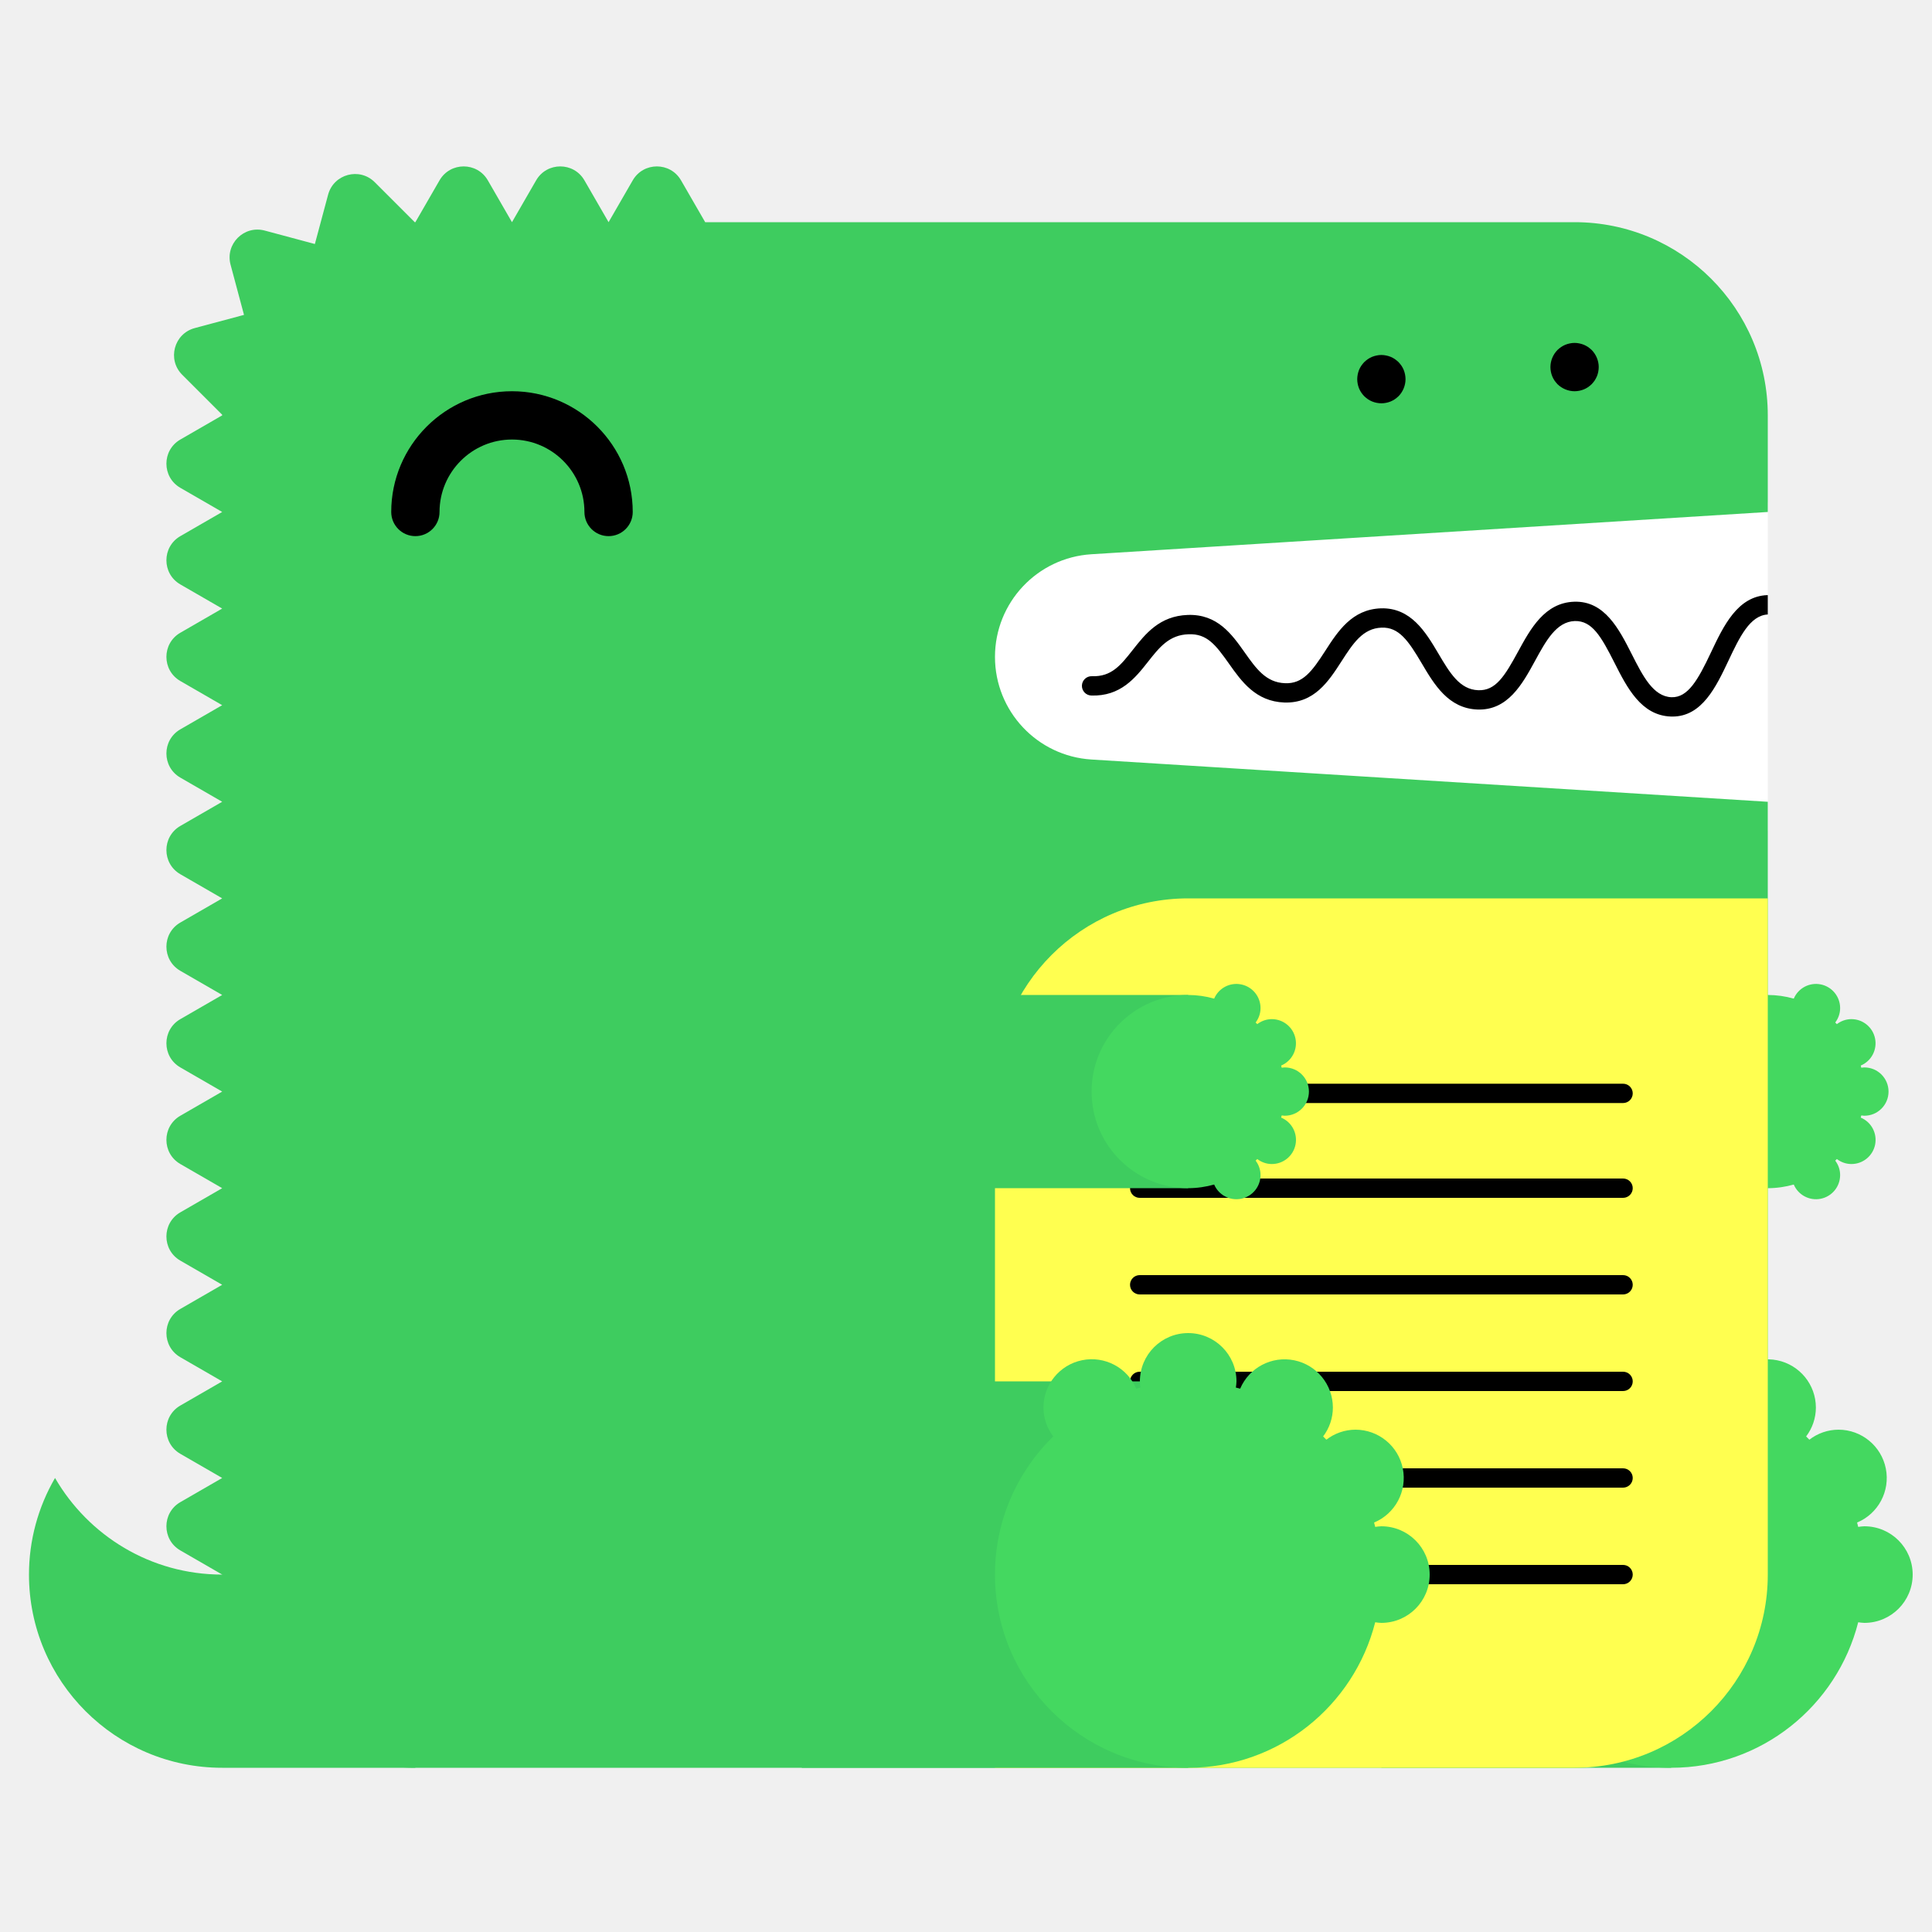
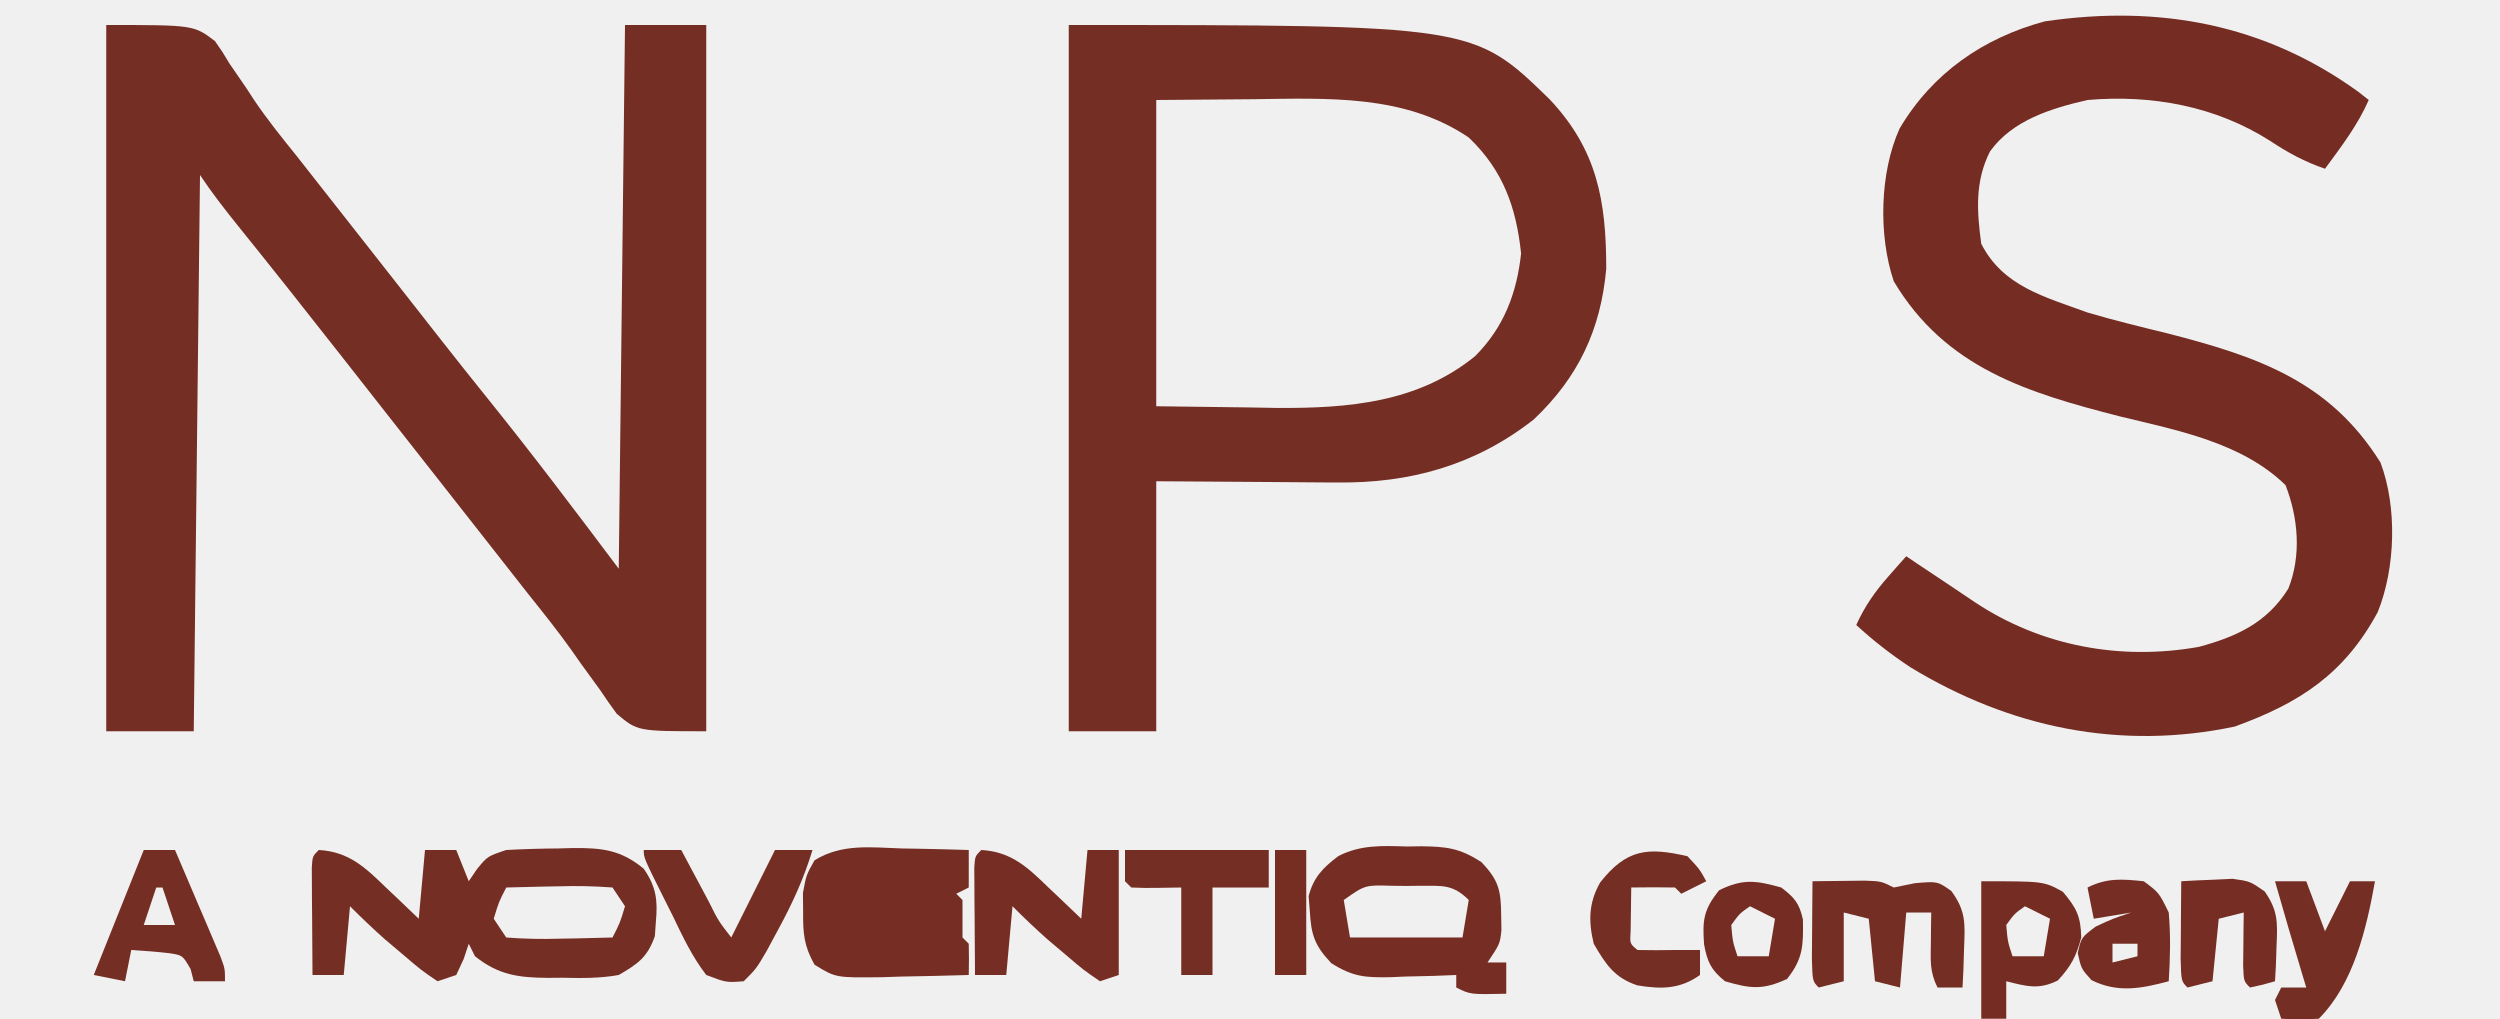
- <svg xmlns="http://www.w3.org/2000/svg" width="200" height="200" viewBox="0 0 200 200">
-   <g fill="none" fill-rule="evenodd">
-     <path fill="#FFF" d="M99 52h84v34H99z" />
-     <path d="M23 163c-7.398 0-13.843-4.027-17.303-10A19.886 19.886 0 0 0 3 163c0 11.046 8.954 20 20 20h20v-20H23z" fill="#3ECC5F" />
-     <path d="M112.98 57.376L183 53V43c0-11.046-8.954-20-20-20H73l-2.5-4.33c-1.112-1.925-3.889-1.925-5 0L63 23l-2.5-4.33c-1.111-1.925-3.889-1.925-5 0L53 23l-2.5-4.33c-1.111-1.925-3.889-1.925-5 0L43 23c-.022 0-.042.003-.065.003l-4.142-4.141c-1.57-1.571-4.252-.853-4.828 1.294l-1.369 5.104-5.192-1.392c-2.148-.575-4.111 1.389-3.535 3.536l1.39 5.193-5.102 1.367c-2.148.576-2.867 3.259-1.296 4.83l4.142 4.142c0 .021-.003.042-.003.064l-4.33 2.5c-1.925 1.111-1.925 3.889 0 5L23 53l-4.33 2.5c-1.925 1.111-1.925 3.889 0 5L23 63l-4.33 2.5c-1.925 1.111-1.925 3.889 0 5L23 73l-4.33 2.5c-1.925 1.111-1.925 3.889 0 5L23 83l-4.33 2.5c-1.925 1.111-1.925 3.889 0 5L23 93l-4.33 2.5c-1.925 1.111-1.925 3.889 0 5L23 103l-4.33 2.5c-1.925 1.111-1.925 3.889 0 5L23 113l-4.33 2.5c-1.925 1.111-1.925 3.889 0 5L23 123l-4.33 2.5c-1.925 1.111-1.925 3.889 0 5L23 133l-4.33 2.5c-1.925 1.111-1.925 3.889 0 5L23 143l-4.33 2.5c-1.925 1.111-1.925 3.889 0 5L23 153l-4.33 2.5c-1.925 1.111-1.925 3.889 0 5L23 163c0 11.046 8.954 20 20 20h120c11.046 0 20-8.954 20-20V83l-70.02-4.376A10.645 10.645 0 0 1 103 68c0-5.621 4.37-10.273 9.98-10.624" fill="#3ECC5F" />
-     <path fill="#3ECC5F" d="M143 183h30v-40h-30z" />
-     <path d="M193 158c-.219 0-.428.037-.639.064-.038-.15-.074-.301-.116-.451A5 5 0 0 0 190.32 148a4.96 4.96 0 0 0-3.016 1.036 26.531 26.531 0 0 0-.335-.336 4.955 4.955 0 0 0 1.011-2.987 5 5 0 0 0-9.599-1.959c-.148-.042-.297-.077-.445-.115.027-.211.064-.42.064-.639a5 5 0 0 0-5-5 5 5 0 0 0-5 5c0 .219.037.428.064.639-.148.038-.297.073-.445.115a4.998 4.998 0 0 0-9.599 1.959c0 1.125.384 2.151 1.011 2.987-3.717 3.632-6.031 8.693-6.031 14.3 0 11.046 8.954 20 20 20 9.339 0 17.16-6.41 19.361-15.064.211.027.42.064.639.064a5 5 0 0 0 5-5 5 5 0 0 0-5-5" fill="#44D860" />
-     <path fill="#3ECC5F" d="M153 123h30v-20h-30z" />
-     <path d="M193 115.5a2.5 2.5 0 1 0 0-5c-.109 0-.214.019-.319.032-.02-.075-.037-.15-.058-.225a2.501 2.501 0 0 0-.963-4.807c-.569 0-1.088.197-1.508.518a6.653 6.653 0 0 0-.168-.168c.314-.417.506-.931.506-1.494a2.5 2.5 0 0 0-4.8-.979A9.987 9.987 0 0 0 183 103c-5.522 0-10 4.478-10 10s4.478 10 10 10c.934 0 1.833-.138 2.69-.377a2.5 2.5 0 0 0 4.8-.979c0-.563-.192-1.077-.506-1.494.057-.055.113-.111.168-.168.42.321.939.518 1.508.518a2.5 2.5 0 0 0 .963-4.807c.021-.074.038-.15.058-.225.105.013.21.032.319.032" fill="#44D860" />
-     <path d="M63 55.5a2.5 2.5 0 0 1-2.5-2.5c0-4.136-3.364-7.5-7.5-7.5s-7.5 3.364-7.5 7.5a2.5 2.5 0 1 1-5 0c0-6.893 5.607-12.5 12.5-12.5S65.5 46.107 65.5 53a2.5 2.5 0 0 1-2.5 2.5" fill="#000" />
-     <path d="M103 183h60c11.046 0 20-8.954 20-20V93h-60c-11.046 0-20 8.954-20 20v70z" fill="#FFFF50" />
-     <path d="M168.02 124h-50.04a1 1 0 1 1 0-2h50.04a1 1 0 1 1 0 2m0 20h-50.04a1 1 0 1 1 0-2h50.04a1 1 0 1 1 0 2m0 20h-50.04a1 1 0 1 1 0-2h50.04a1 1 0 1 1 0 2m0-49.814h-50.04a1 1 0 1 1 0-2h50.04a1 1 0 1 1 0 2m0 19.814h-50.04a1 1 0 1 1 0-2h50.04a1 1 0 1 1 0 2m0 20h-50.04a1 1 0 1 1 0-2h50.04a1 1 0 1 1 0 2M183 61.611c-.012 0-.022-.006-.034-.005-3.09.105-4.552 3.196-5.842 5.923-1.346 2.85-2.387 4.703-4.093 4.647-1.889-.068-2.969-2.202-4.113-4.46-1.314-2.594-2.814-5.536-5.963-5.426-3.046.104-4.513 2.794-5.807 5.167-1.377 2.528-2.314 4.065-4.121 3.994-1.927-.07-2.951-1.805-4.136-3.813-1.321-2.236-2.848-4.75-5.936-4.664-2.994.103-4.465 2.385-5.763 4.4-1.373 2.13-2.335 3.428-4.165 3.351-1.973-.07-2.992-1.51-4.171-3.177-1.324-1.873-2.816-3.993-5.895-3.89-2.928.1-4.399 1.97-5.696 3.618-1.232 1.564-2.194 2.802-4.229 2.724a1 1 0 0 0-.072 2c3.017.101 4.545-1.8 5.872-3.487 1.177-1.496 2.193-2.787 4.193-2.855 1.926-.082 2.829 1.115 4.195 3.045 1.297 1.834 2.769 3.914 5.731 4.021 3.103.104 4.596-2.215 5.918-4.267 1.182-1.834 2.202-3.417 4.15-3.484 1.793-.067 2.769 1.35 4.145 3.681 1.297 2.197 2.766 4.686 5.787 4.796 3.125.108 4.634-2.62 5.949-5.035 1.139-2.088 2.214-4.06 4.119-4.126 1.793-.042 2.728 1.595 4.111 4.33 1.292 2.553 2.757 5.445 5.825 5.556l.169.003c3.064 0 4.518-3.075 5.805-5.794 1.139-2.41 2.217-4.68 4.067-4.773v-2z" fill="#000" />
-     <path fill="#3ECC5F" d="M83 183h40v-40H83z" />
-     <path d="M143 158c-.219 0-.428.037-.639.064-.038-.15-.074-.301-.116-.451A5 5 0 0 0 140.32 148a4.96 4.96 0 0 0-3.016 1.036 26.531 26.531 0 0 0-.335-.336 4.955 4.955 0 0 0 1.011-2.987 5 5 0 0 0-9.599-1.959c-.148-.042-.297-.077-.445-.115.027-.211.064-.42.064-.639a5 5 0 0 0-5-5 5 5 0 0 0-5 5c0 .219.037.428.064.639-.148.038-.297.073-.445.115a4.998 4.998 0 0 0-9.599 1.959c0 1.125.384 2.151 1.011 2.987-3.717 3.632-6.031 8.693-6.031 14.3 0 11.046 8.954 20 20 20 9.339 0 17.16-6.41 19.361-15.064.211.027.42.064.639.064a5 5 0 0 0 5-5 5 5 0 0 0-5-5" fill="#44D860" />
-     <path fill="#3ECC5F" d="M83 123h40v-20H83z" />
-     <path d="M133 115.5a2.5 2.5 0 1 0 0-5c-.109 0-.214.019-.319.032-.02-.075-.037-.15-.058-.225a2.501 2.501 0 0 0-.963-4.807c-.569 0-1.088.197-1.508.518a6.653 6.653 0 0 0-.168-.168c.314-.417.506-.931.506-1.494a2.5 2.5 0 0 0-4.8-.979A9.987 9.987 0 0 0 123 103c-5.522 0-10 4.478-10 10s4.478 10 10 10c.934 0 1.833-.138 2.69-.377a2.5 2.5 0 0 0 4.8-.979c0-.563-.192-1.077-.506-1.494.057-.055.113-.111.168-.168.42.321.939.518 1.508.518a2.5 2.5 0 0 0 .963-4.807c.021-.074.038-.15.058-.225.105.013.21.032.319.032" fill="#44D860" />
-     <path d="M143 41.75c-.16 0-.33-.02-.49-.05a2.52 2.52 0 0 1-.47-.14c-.15-.06-.29-.14-.431-.23-.13-.09-.259-.2-.38-.31-.109-.12-.219-.24-.309-.38s-.17-.28-.231-.43a2.619 2.619 0 0 1-.189-.96c0-.16.02-.33.05-.49.03-.16.08-.31.139-.47.061-.15.141-.29.231-.43.09-.13.2-.26.309-.38.121-.11.25-.22.38-.31.141-.09.281-.17.431-.23.149-.06.31-.11.47-.14.32-.07.65-.07.98 0 .159.03.32.08.47.14.149.06.29.14.43.23.13.09.259.2.38.31.11.12.22.25.31.38.09.14.17.28.23.43.06.16.11.31.14.47.029.16.05.33.05.49 0 .66-.271 1.31-.73 1.77-.121.11-.25.22-.38.31-.14.09-.281.17-.43.23a2.565 2.565 0 0 1-.96.19m20-1.25c-.66 0-1.3-.27-1.771-.73a3.802 3.802 0 0 1-.309-.38c-.09-.14-.17-.28-.231-.43a2.619 2.619 0 0 1-.189-.96c0-.66.27-1.3.729-1.77.121-.11.25-.22.38-.31.141-.09.281-.17.431-.23.149-.06.31-.11.47-.14.32-.07.66-.07.98 0 .159.03.32.08.47.14.149.06.29.14.43.23.13.09.259.2.38.31.459.47.73 1.11.73 1.77 0 .16-.021.33-.05.49-.03.16-.08.32-.14.47-.07.15-.14.29-.23.43-.09.13-.2.26-.31.38-.121.11-.25.22-.38.31-.14.09-.281.17-.43.23a2.565 2.565 0 0 1-.96.19" fill="#000" />
-   </g>
+ <svg xmlns="http://www.w3.org/2000/svg" version="1.1" width="400" height="163">
+   <path d="M0 0 C14 0 14 0 17.387 2.57 C18.582 4.266 18.582 4.266 19.688 6.125 C20.576 7.42 21.465 8.714 22.355 10.008 C22.79 10.673 23.225 11.339 23.673 12.024 C25.776 15.155 28.139 18.063 30.5 21 C31.418 22.166 32.335 23.332 33.25 24.5 C33.931 25.366 33.931 25.366 34.625 26.25 C38.75 31.5 38.75 31.5 40.125 33.25 C41.042 34.417 41.96 35.585 42.877 36.752 C45.158 39.655 47.438 42.559 49.715 45.465 C50.622 46.622 51.53 47.78 52.438 48.938 C53.115 49.802 53.115 49.802 53.807 50.684 C56.167 53.688 58.54 56.679 60.938 59.652 C68.177 68.636 75.066 77.755 82 87 C82.33 58.29 82.66 29.58 83 0 C87.29 0 91.58 0 96 0 C96 37.29 96 74.58 96 113 C85 113 85 113 81.688 110.211 C80.756 108.958 79.862 107.677 79 106.375 C77.991 104.988 76.982 103.601 75.973 102.215 C75.478 101.508 74.983 100.802 74.473 100.074 C72.244 96.935 69.84 93.944 67.438 90.938 C66.529 89.781 65.621 88.623 64.715 87.465 C61.98 83.974 59.24 80.487 56.5 77 C55.583 75.833 54.667 74.667 53.75 73.5 C53.069 72.634 53.069 72.634 52.375 71.75 C48.25 66.5 48.25 66.5 46.875 64.75 C45.958 63.583 45.04 62.415 44.123 61.248 C41.842 58.345 39.562 55.441 37.285 52.535 C31.862 45.616 26.402 38.728 20.883 31.885 C18.813 29.309 16.834 26.752 15 24 C14.67 53.37 14.34 82.74 14 113 C9.38 113 4.76 113 0 113 C0 75.71 0 38.42 0 0 Z " fill="#752E23" transform="translate(17,4)" />
+   <path d="M0 0 C64.73 0 64.73 0 76.934 11.883 C84.518 19.925 86 28.076 86 39 C85.121 48.766 81.521 56.367 74.406 63.109 C65.069 70.446 54.566 73.348 42.906 73.195 C41.798 73.192 41.798 73.192 40.667 73.189 C37.945 73.179 35.222 73.151 32.5 73.125 C23.343 73.063 23.343 73.063 14 73 C14 86.2 14 99.4 14 113 C9.38 113 4.76 113 0 113 C0 75.71 0 38.42 0 0 Z M14 12 C14 28.17 14 44.34 14 61 C18.867 61.062 23.735 61.124 28.75 61.188 C30.259 61.215 31.768 61.242 33.323 61.27 C44.714 61.34 55.835 60.434 65 53 C69.602 48.398 71.678 42.953 72.375 36.562 C71.595 29.148 69.491 23.247 64 18 C53.69 11.027 41.29 11.738 29.375 11.875 C21.764 11.937 21.764 11.937 14 12 Z " fill="#752E24" transform="translate(171,4)" />
+   <path d="M0 0 C0.536 0.423 1.073 0.846 1.625 1.281 C-0.154 5.325 -2.77 8.742 -5.375 12.281 C-8.61 11.169 -11.294 9.723 -14.125 7.844 C-22.87 2.25 -33.102 0.399 -43.375 1.281 C-49.189 2.615 -55.388 4.513 -58.977 9.512 C-61.393 14.297 -61.085 19.055 -60.375 24.281 C-56.903 31.1 -50.274 32.754 -43.375 35.281 C-39.094 36.545 -34.773 37.6 -30.438 38.656 C-16.094 42.353 -4.621 46.288 3.5 59.281 C6.205 66.439 5.906 76.171 3.062 83.219 C-2.299 93.139 -9.411 97.749 -19.812 101.531 C-38.144 105.39 -55.807 101.725 -71.727 92.031 C-74.843 89.972 -77.624 87.803 -80.375 85.281 C-79.011 82.289 -77.426 79.991 -75.25 77.531 C-74.711 76.918 -74.172 76.304 -73.617 75.672 C-73.002 74.984 -73.002 74.984 -72.375 74.281 C-71.818 74.656 -71.261 75.031 -70.688 75.418 C-69.086 76.492 -67.482 77.56 -65.875 78.625 C-64.348 79.637 -62.826 80.656 -61.312 81.688 C-50.746 88.675 -38.079 91.007 -25.586 88.785 C-19.584 87.18 -14.64 84.928 -11.242 79.457 C-9.127 74.15 -9.655 68.132 -11.688 62.906 C-18.66 56.095 -28.989 54.136 -38.188 51.906 C-52.996 48.113 -66.106 44.161 -74.375 30.281 C-76.851 22.937 -76.623 12.882 -73.438 5.844 C-68.207 -3.012 -60.04 -8.661 -50.207 -11.301 C-31.978 -13.991 -15.07 -10.906 0 0 Z " fill="#752D23" transform="translate(377.375,14.71875)" />
+   <path d="M0 0 C4.847 0.267 7.487 2.834 10.812 6.062 C11.566 6.771 11.566 6.771 12.334 7.494 C13.564 8.654 14.783 9.826 16 11 C16.33 7.37 16.66 3.74 17 0 C18.65 0 20.3 0 22 0 C22.66 1.65 23.32 3.3 24 5 C24.65 4.041 24.65 4.041 25.312 3.062 C27 1 27 1 30 0 C32.805 -0.149 35.569 -0.231 38.375 -0.25 C39.13 -0.271 39.886 -0.291 40.664 -0.312 C45.252 -0.345 48.328 -0.053 52 3 C53.993 5.886 54.263 8.044 53.938 11.5 C53.885 12.253 53.832 13.006 53.777 13.781 C52.593 17.162 51.085 18.207 48 20 C44.982 20.54 42.058 20.514 39 20.438 C38.206 20.445 37.412 20.452 36.594 20.459 C31.934 20.409 28.774 20.015 25 17 C24.67 16.34 24.34 15.68 24 15 C23.732 15.804 23.464 16.609 23.188 17.438 C22.796 18.283 22.404 19.129 22 20 C21.01 20.33 20.02 20.66 19 21 C16.406 19.234 16.406 19.234 13.5 16.75 C12.541 15.94 11.582 15.131 10.594 14.297 C8.671 12.594 6.816 10.816 5 9 C4.67 12.63 4.34 16.26 4 20 C2.35 20 0.7 20 -1 20 C-1.029 16.854 -1.047 13.708 -1.062 10.562 C-1.071 9.665 -1.079 8.767 -1.088 7.842 C-1.091 6.988 -1.094 6.134 -1.098 5.254 C-1.106 4.068 -1.106 4.068 -1.114 2.858 C-1 1 -1 1 0 0 Z M30 6 C28.802 8.329 28.802 8.329 28 11 C28.99 12.485 28.99 12.485 30 14 C32.951 14.221 35.684 14.281 38.625 14.188 C39.427 14.174 40.229 14.16 41.055 14.146 C43.037 14.111 45.018 14.057 47 14 C48.198 11.671 48.198 11.671 49 9 C48.34 8.01 47.68 7.02 47 6 C44.049 5.779 41.316 5.719 38.375 5.812 C37.172 5.833 37.172 5.833 35.945 5.854 C33.963 5.889 31.982 5.943 30 6 Z " fill="#752E23" transform="translate(51,136)" />
+   <path d="M0 0 C1.031 0.018 2.062 0.036 3.125 0.055 C5.668 0.102 8.208 0.168 10.75 0.25 C10.75 2.23 10.75 4.21 10.75 6.25 C9.76 6.745 9.76 6.745 8.75 7.25 C9.08 7.58 9.41 7.91 9.75 8.25 C9.75 10.25 9.75 12.25 9.75 14.25 C10.08 14.58 10.41 14.91 10.75 15.25 C10.791 16.916 10.793 18.584 10.75 20.25 C7.167 20.366 3.584 20.437 0 20.5 C-1.016 20.534 -2.032 20.567 -3.078 20.602 C-10.518 20.699 -10.518 20.699 -13.922 18.609 C-15.591 15.644 -15.784 13.646 -15.75 10.25 C-15.76 9.219 -15.771 8.188 -15.781 7.125 C-15.25 4.25 -15.25 4.25 -13.922 1.891 C-9.548 -0.795 -5.014 -0.165 0 0 Z " fill="#762E24" transform="translate(144.25,135.75)" />
+   <path d="M0 0 C0.79 -0.011 1.579 -0.022 2.393 -0.033 C6.408 0.017 8.474 0.267 11.934 2.473 C14.749 5.409 15.092 7.034 15.125 11 C15.139 11.782 15.153 12.565 15.168 13.371 C14.938 15.562 14.938 15.562 12.938 18.562 C13.928 18.562 14.918 18.562 15.938 18.562 C15.938 20.212 15.938 21.863 15.938 23.562 C10.188 23.688 10.188 23.688 7.938 22.562 C7.938 21.902 7.938 21.242 7.938 20.562 C6.184 20.632 6.184 20.632 4.395 20.703 C2.846 20.741 1.298 20.777 -0.25 20.812 C-1.019 20.846 -1.788 20.88 -2.58 20.914 C-6.605 20.983 -8.561 20.88 -12.051 18.672 C-14.756 15.835 -15.287 14.085 -15.5 10.25 C-15.561 9.491 -15.621 8.731 -15.684 7.949 C-14.9 4.938 -13.405 3.415 -10.95 1.551 C-7.422 -0.296 -3.901 -0.118 0 0 Z M-10.062 8.562 C-9.732 10.543 -9.402 12.523 -9.062 14.562 C-3.123 14.562 2.817 14.562 8.938 14.562 C9.268 12.582 9.598 10.602 9.938 8.562 C7.378 6.003 5.665 6.302 2.172 6.289 C1.066 6.301 1.066 6.301 -0.062 6.312 C-0.8 6.305 -1.537 6.297 -2.297 6.289 C-6.647 6.152 -6.647 6.152 -10.062 8.562 Z " fill="#762D24" transform="translate(225.0625,135.4375)" />
+   <path d="M0 0 C4.847 0.267 7.487 2.834 10.812 6.062 C11.566 6.771 11.566 6.771 12.334 7.494 C13.564 8.654 14.783 9.826 16 11 C16.33 7.37 16.66 3.74 17 0 C18.65 0 20.3 0 22 0 C22 6.6 22 13.2 22 20 C21.01 20.33 20.02 20.66 19 21 C16.406 19.234 16.406 19.234 13.5 16.75 C12.541 15.94 11.582 15.131 10.594 14.297 C8.671 12.594 6.816 10.816 5 9 C4.67 12.63 4.34 16.26 4 20 C2.35 20 0.7 20 -1 20 C-1.029 16.854 -1.047 13.708 -1.062 10.562 C-1.071 9.665 -1.079 8.767 -1.088 7.842 C-1.091 6.988 -1.094 6.134 -1.098 5.254 C-1.106 4.068 -1.106 4.068 -1.114 2.858 C-1 1 -1 1 0 0 Z " fill="#752D24" transform="translate(157,136)" />
+   <path d="M0 0 C1.792 -0.027 3.583 -0.046 5.375 -0.062 C6.373 -0.074 7.37 -0.086 8.398 -0.098 C11 0 11 0 13 1 C14.114 0.773 15.227 0.546 16.375 0.312 C20 0 20 0 22.211 1.559 C24.578 4.789 24.408 6.79 24.25 10.75 C24.214 11.92 24.178 13.091 24.141 14.297 C24.071 15.635 24.071 15.635 24 17 C22.68 17 21.36 17 20 17 C18.738 14.475 18.901 12.688 18.938 9.875 C18.947 8.965 18.956 8.055 18.965 7.117 C18.976 6.419 18.988 5.72 19 5 C17.68 5 16.36 5 15 5 C14.67 8.96 14.34 12.92 14 17 C12.68 16.67 11.36 16.34 10 16 C9.67 12.7 9.34 9.4 9 6 C7.68 5.67 6.36 5.34 5 5 C5 8.63 5 12.26 5 16 C3.68 16.33 2.36 16.66 1 17 C0 16 0 16 -0.098 12.402 C-0.091 10.914 -0.079 9.426 -0.062 7.938 C-0.058 7.179 -0.053 6.42 -0.049 5.639 C-0.037 3.759 -0.019 1.88 0 0 Z " fill="#752E23" transform="translate(290,141)" />
+   <path d="M0 0 C1.98 0 3.96 0 6 0 C6.494 0.927 6.987 1.854 7.496 2.809 C8.143 4.018 8.79 5.228 9.438 6.438 C9.763 7.049 10.088 7.661 10.424 8.291 C11.937 11.337 11.937 11.337 14 14 C16.31 9.38 18.62 4.76 21 0 C22.98 0 24.96 0 27 0 C25.618 4.56 23.775 8.566 21.5 12.75 C20.587 14.444 20.587 14.444 19.656 16.172 C18 19 18 19 16 21 C13.211 21.219 13.211 21.219 10 20 C7.746 17.064 6.216 13.831 4.625 10.5 C4.175 9.607 3.725 8.713 3.262 7.793 C0 1.26 0 1.26 0 0 Z " fill="#752E23" transform="translate(103,136)" />
+   <path d="M0 0 C1.65 0 3.3 0 5 0 C6.339 3.123 7.67 6.248 9 9.375 C9.382 10.264 9.763 11.154 10.156 12.07 C10.517 12.921 10.878 13.772 11.25 14.648 C11.585 15.434 11.92 16.219 12.266 17.029 C13 19 13 19 13 21 C11.35 21 9.7 21 8 21 C7.835 20.361 7.67 19.721 7.5 19.062 C6.218 16.839 6.218 16.839 4.086 16.512 C2.064 16.272 0.032 16.131 -2 16 C-2.33 17.65 -2.66 19.3 -3 21 C-4.65 20.67 -6.3 20.34 -8 20 C-5.36 13.4 -2.72 6.8 0 0 Z M2 6 C1.34 7.98 0.68 9.96 0 12 C1.65 12 3.3 12 5 12 C4.34 10.02 3.68 8.04 3 6 C2.67 6 2.34 6 2 6 Z " fill="#752E23" transform="translate(23,136)" />
+   <path d="M0 0 C10 0 10 0 13.062 1.688 C15.254 4.303 15.917 5.6 16 9 C15.222 11.971 14.344 13.632 12.25 15.875 C9.19 17.405 7.248 16.812 4 16 C4 17.98 4 19.96 4 22 C2.68 22 1.36 22 0 22 C0 14.74 0 7.48 0 0 Z M7 4 C5.334 5.165 5.334 5.165 4 7 C4.23 9.655 4.23 9.655 5 12 C6.65 12 8.3 12 10 12 C10.33 10.02 10.66 8.04 11 6 C9.68 5.34 8.36 4.68 7 4 Z " fill="#752D23" transform="translate(317,141)" />
+   <path d="M0 0 C7.59 0 15.18 0 23 0 C23 1.98 23 3.96 23 6 C20.03 6 17.06 6 14 6 C14 10.62 14 15.24 14 20 C12.35 20 10.7 20 9 20 C9 15.38 9 10.76 9 6 C7.701 6.021 6.401 6.041 5.062 6.062 C3.708 6.084 2.352 6.071 1 6 C0.67 5.67 0.34 5.34 0 5 C0 3.35 0 1.7 0 0 Z " fill="#752E23" transform="translate(180,136)" />
+   <path d="M0 0 C1.938 2.062 1.938 2.062 3 4 C1.02 4.99 1.02 4.99 -1 6 C-1.33 5.67 -1.66 5.34 -2 5 C-4.333 4.959 -6.667 4.958 -9 5 C-9.027 6.479 -9.046 7.958 -9.062 9.438 C-9.074 10.261 -9.086 11.085 -9.098 11.934 C-9.233 13.992 -9.233 13.992 -8 15 C-6 15.044 -4 15.039 -2 15 C-0.68 15 0.64 15 2 15 C2 16.32 2 17.64 2 19 C-1.231 21.289 -4.173 21.287 -8.027 20.66 C-11.717 19.425 -13.098 17.27 -15 14 C-15.873 10.4 -15.825 7.452 -13.973 4.191 C-9.761 -1.147 -6.414 -1.489 0 0 Z " fill="#752E24" transform="translate(270,137)" />
+   <path d="M0 0 C1.749 -0.109 3.499 -0.186 5.25 -0.25 C6.225 -0.296 7.199 -0.343 8.203 -0.391 C11 0 11 0 13.344 1.625 C15.485 4.695 15.411 6.545 15.25 10.25 C15.214 11.328 15.178 12.405 15.141 13.516 C15.071 14.745 15.071 14.745 15 16 C13.062 16.562 13.062 16.562 11 17 C10 16 10 16 9.902 13.496 C9.914 12.487 9.926 11.477 9.938 10.438 C9.947 9.426 9.956 8.414 9.965 7.371 C9.976 6.589 9.988 5.806 10 5 C8.68 5.33 7.36 5.66 6 6 C5.67 9.3 5.34 12.6 5 16 C3.68 16.33 2.36 16.66 1 17 C0 16 0 16 -0.098 12.402 C-0.091 10.914 -0.079 9.426 -0.062 7.938 C-0.058 7.179 -0.053 6.42 -0.049 5.639 C-0.037 3.759 -0.019 1.88 0 0 Z " fill="#752D24" transform="translate(349,141)" />
+   <path d="M0 0 C2.438 1.812 2.438 1.812 4 5 C4.316 8.693 4.233 12.304 4 16 C-0.381 17.171 -4.173 17.914 -8.375 15.812 C-10 14 -10 14 -10.562 11.5 C-10 9 -10 9 -7.688 7.25 C-5 6 -5 6 -2 5 C-3.98 5.33 -5.96 5.66 -8 6 C-8.33 4.35 -8.66 2.7 -9 1 C-5.871 -0.564 -3.444 -0.356 0 0 Z M-5 10 C-5 10.99 -5 11.98 -5 13 C-3.68 12.67 -2.36 12.34 -1 12 C-1 11.34 -1 10.68 -1 10 C-2.32 10 -3.64 10 -5 10 Z " fill="#762E24" transform="translate(343,141)" />
+   <path d="M0 0 C1.65 0 3.3 0 5 0 C5.99 2.64 6.98 5.28 8 8 C9.32 5.36 10.64 2.72 12 0 C13.32 0 14.64 0 16 0 C14.635 7.569 12.595 16.405 7 22 C3.875 22.125 3.875 22.125 1 22 C0.67 21.01 0.34 20.02 0 19 C0.33 18.34 0.66 17.68 1 17 C2.32 17 3.64 17 5 17 C4.807 16.359 4.613 15.719 4.414 15.059 C2.906 10.049 1.423 5.035 0 0 Z " fill="#752E24" transform="translate(364,141)" />
+   <path d="M0 0 C2.111 1.61 2.892 2.509 3.469 5.121 C3.524 9.236 3.549 11.302 0.938 14.625 C-2.91 16.426 -4.956 16.198 -9 15 C-11.238 13.195 -11.835 11.902 -12.348 9.098 C-12.629 5.218 -12.434 3.539 -9.938 0.438 C-6.109 -1.436 -4.067 -1.13 0 0 Z M-5 3 C-6.666 4.165 -6.666 4.165 -8 6 C-7.77 8.655 -7.77 8.655 -7 11 C-5.35 11 -3.7 11 -2 11 C-1.67 9.02 -1.34 7.04 -1 5 C-2.32 4.34 -3.64 3.68 -5 3 Z " fill="#752D23" transform="translate(285,142)" />
+   <path d="M0 0 C1.65 0 3.3 0 5 0 C5 6.6 5 13.2 5 20 C3.35 20 1.7 20 0 20 C0 13.4 0 6.8 0 0 Z " fill="#762E23" transform="translate(204,136)" />
</svg>
